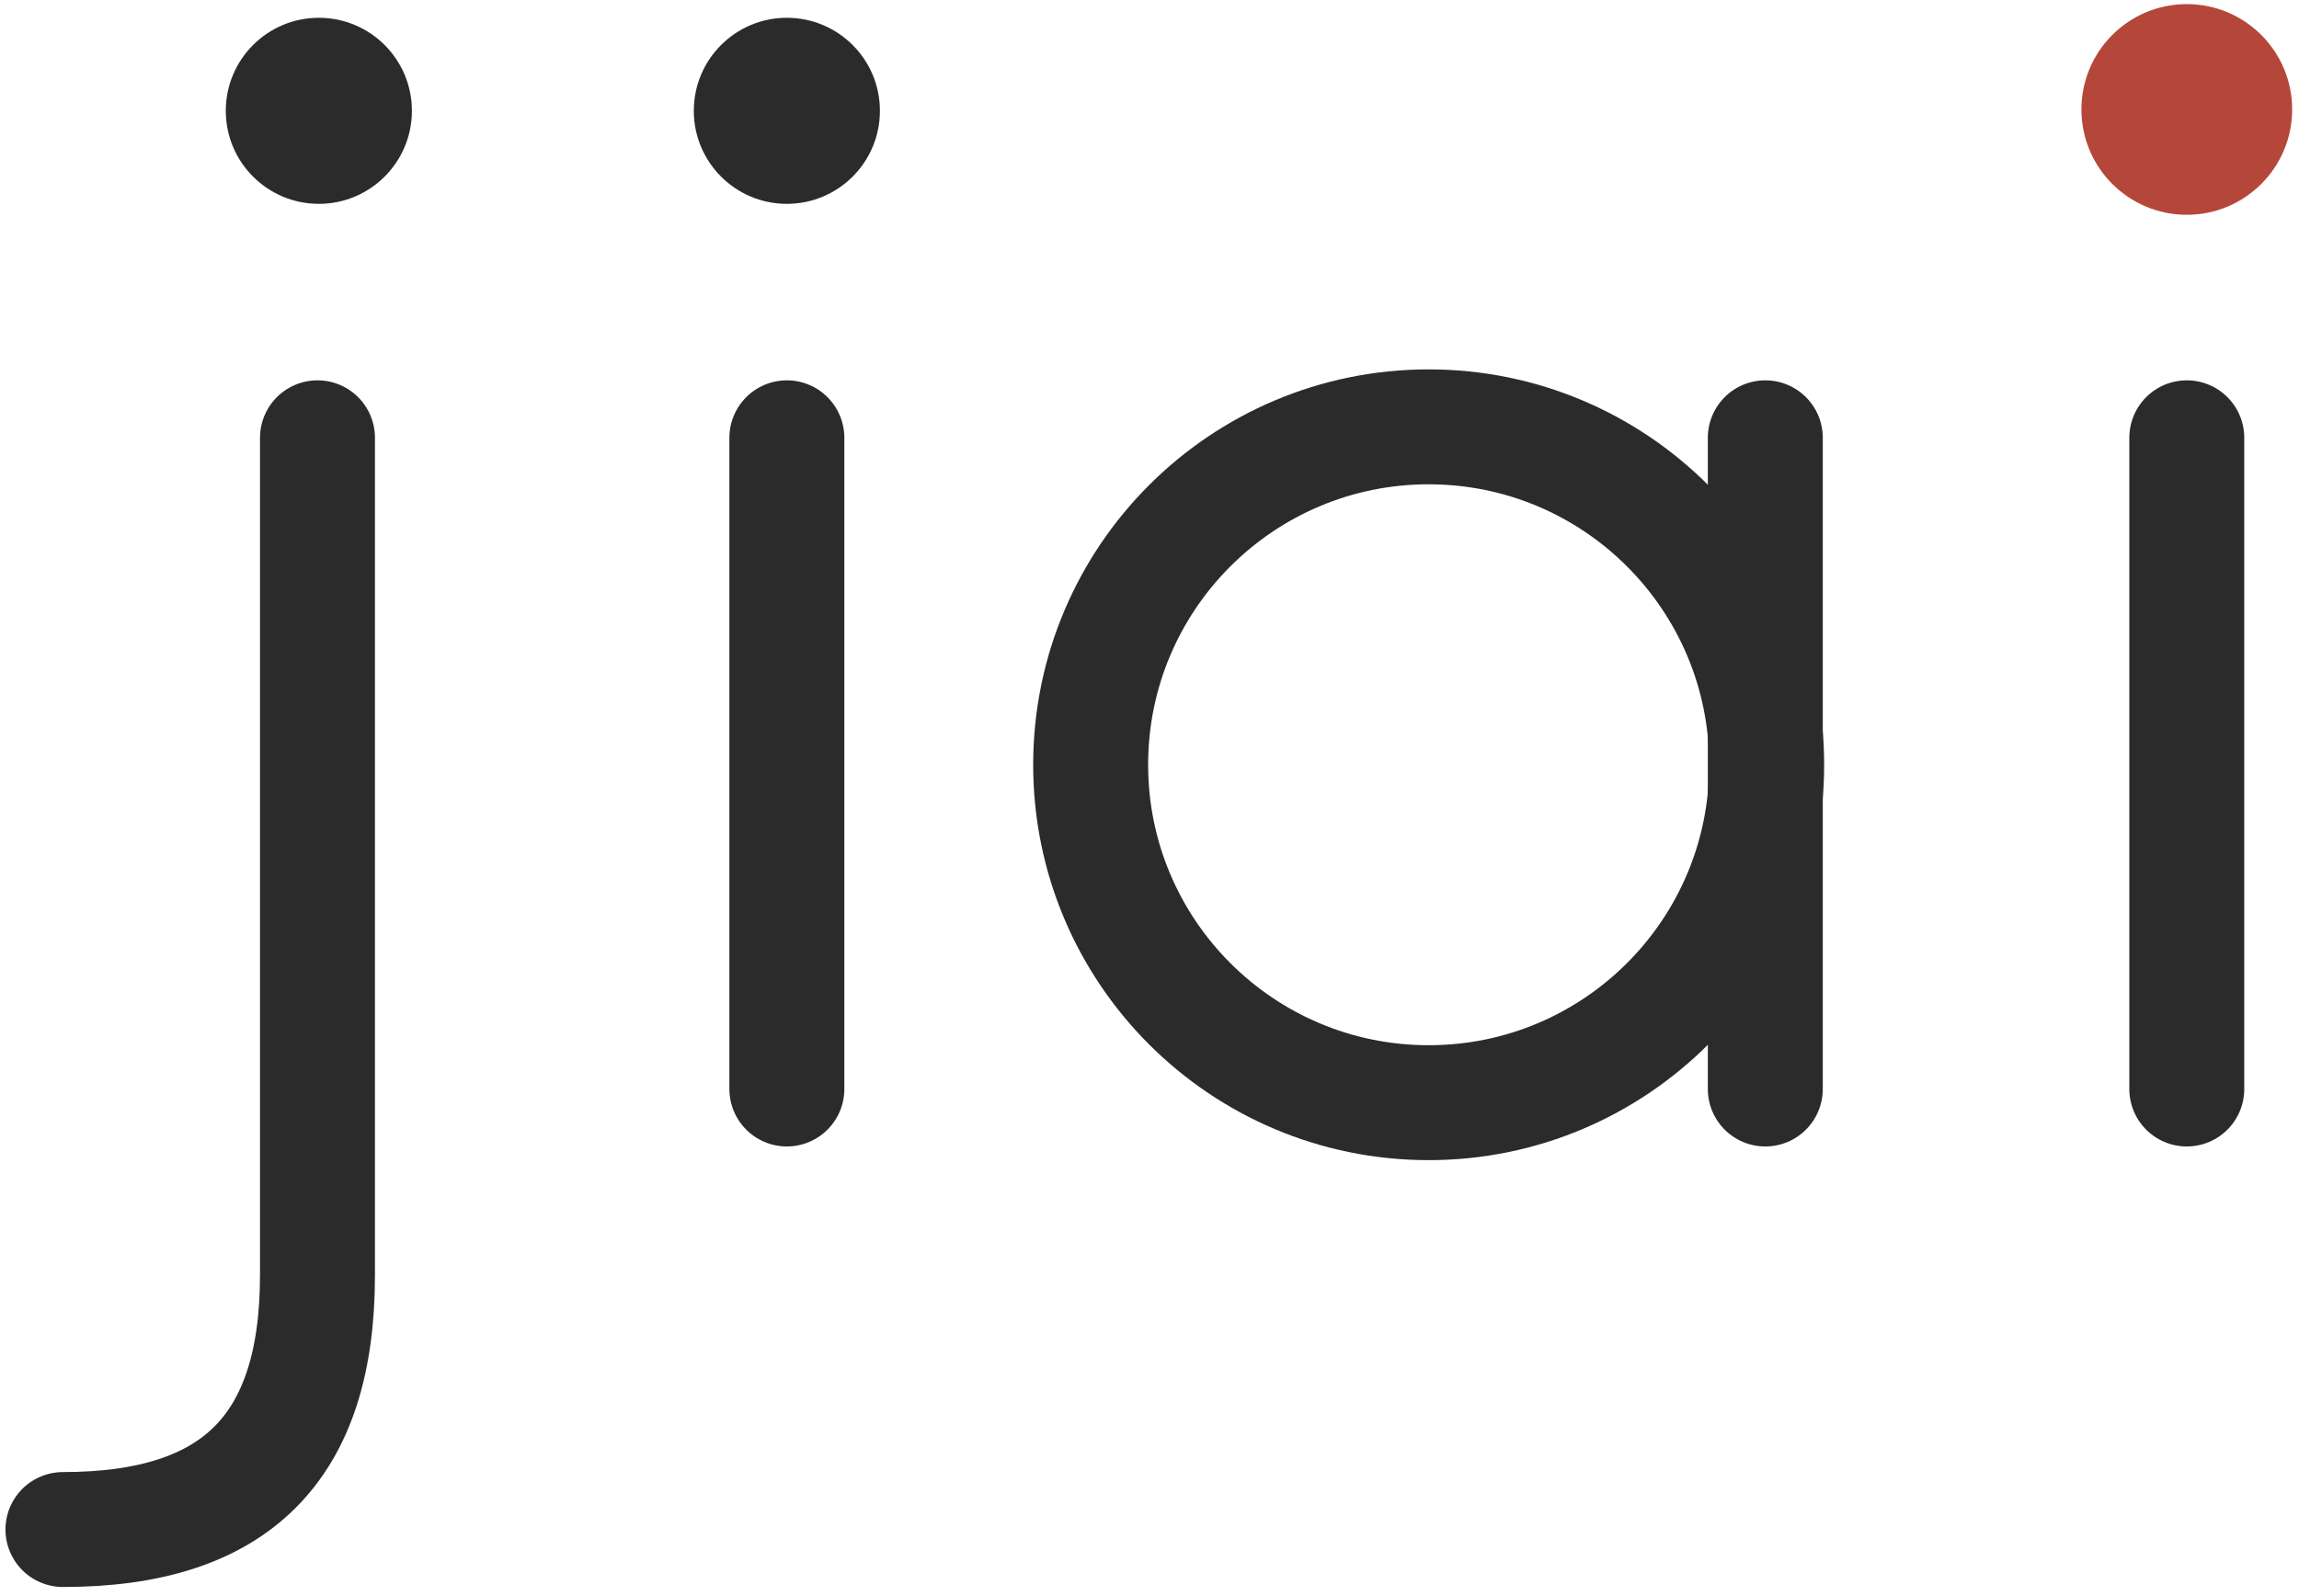
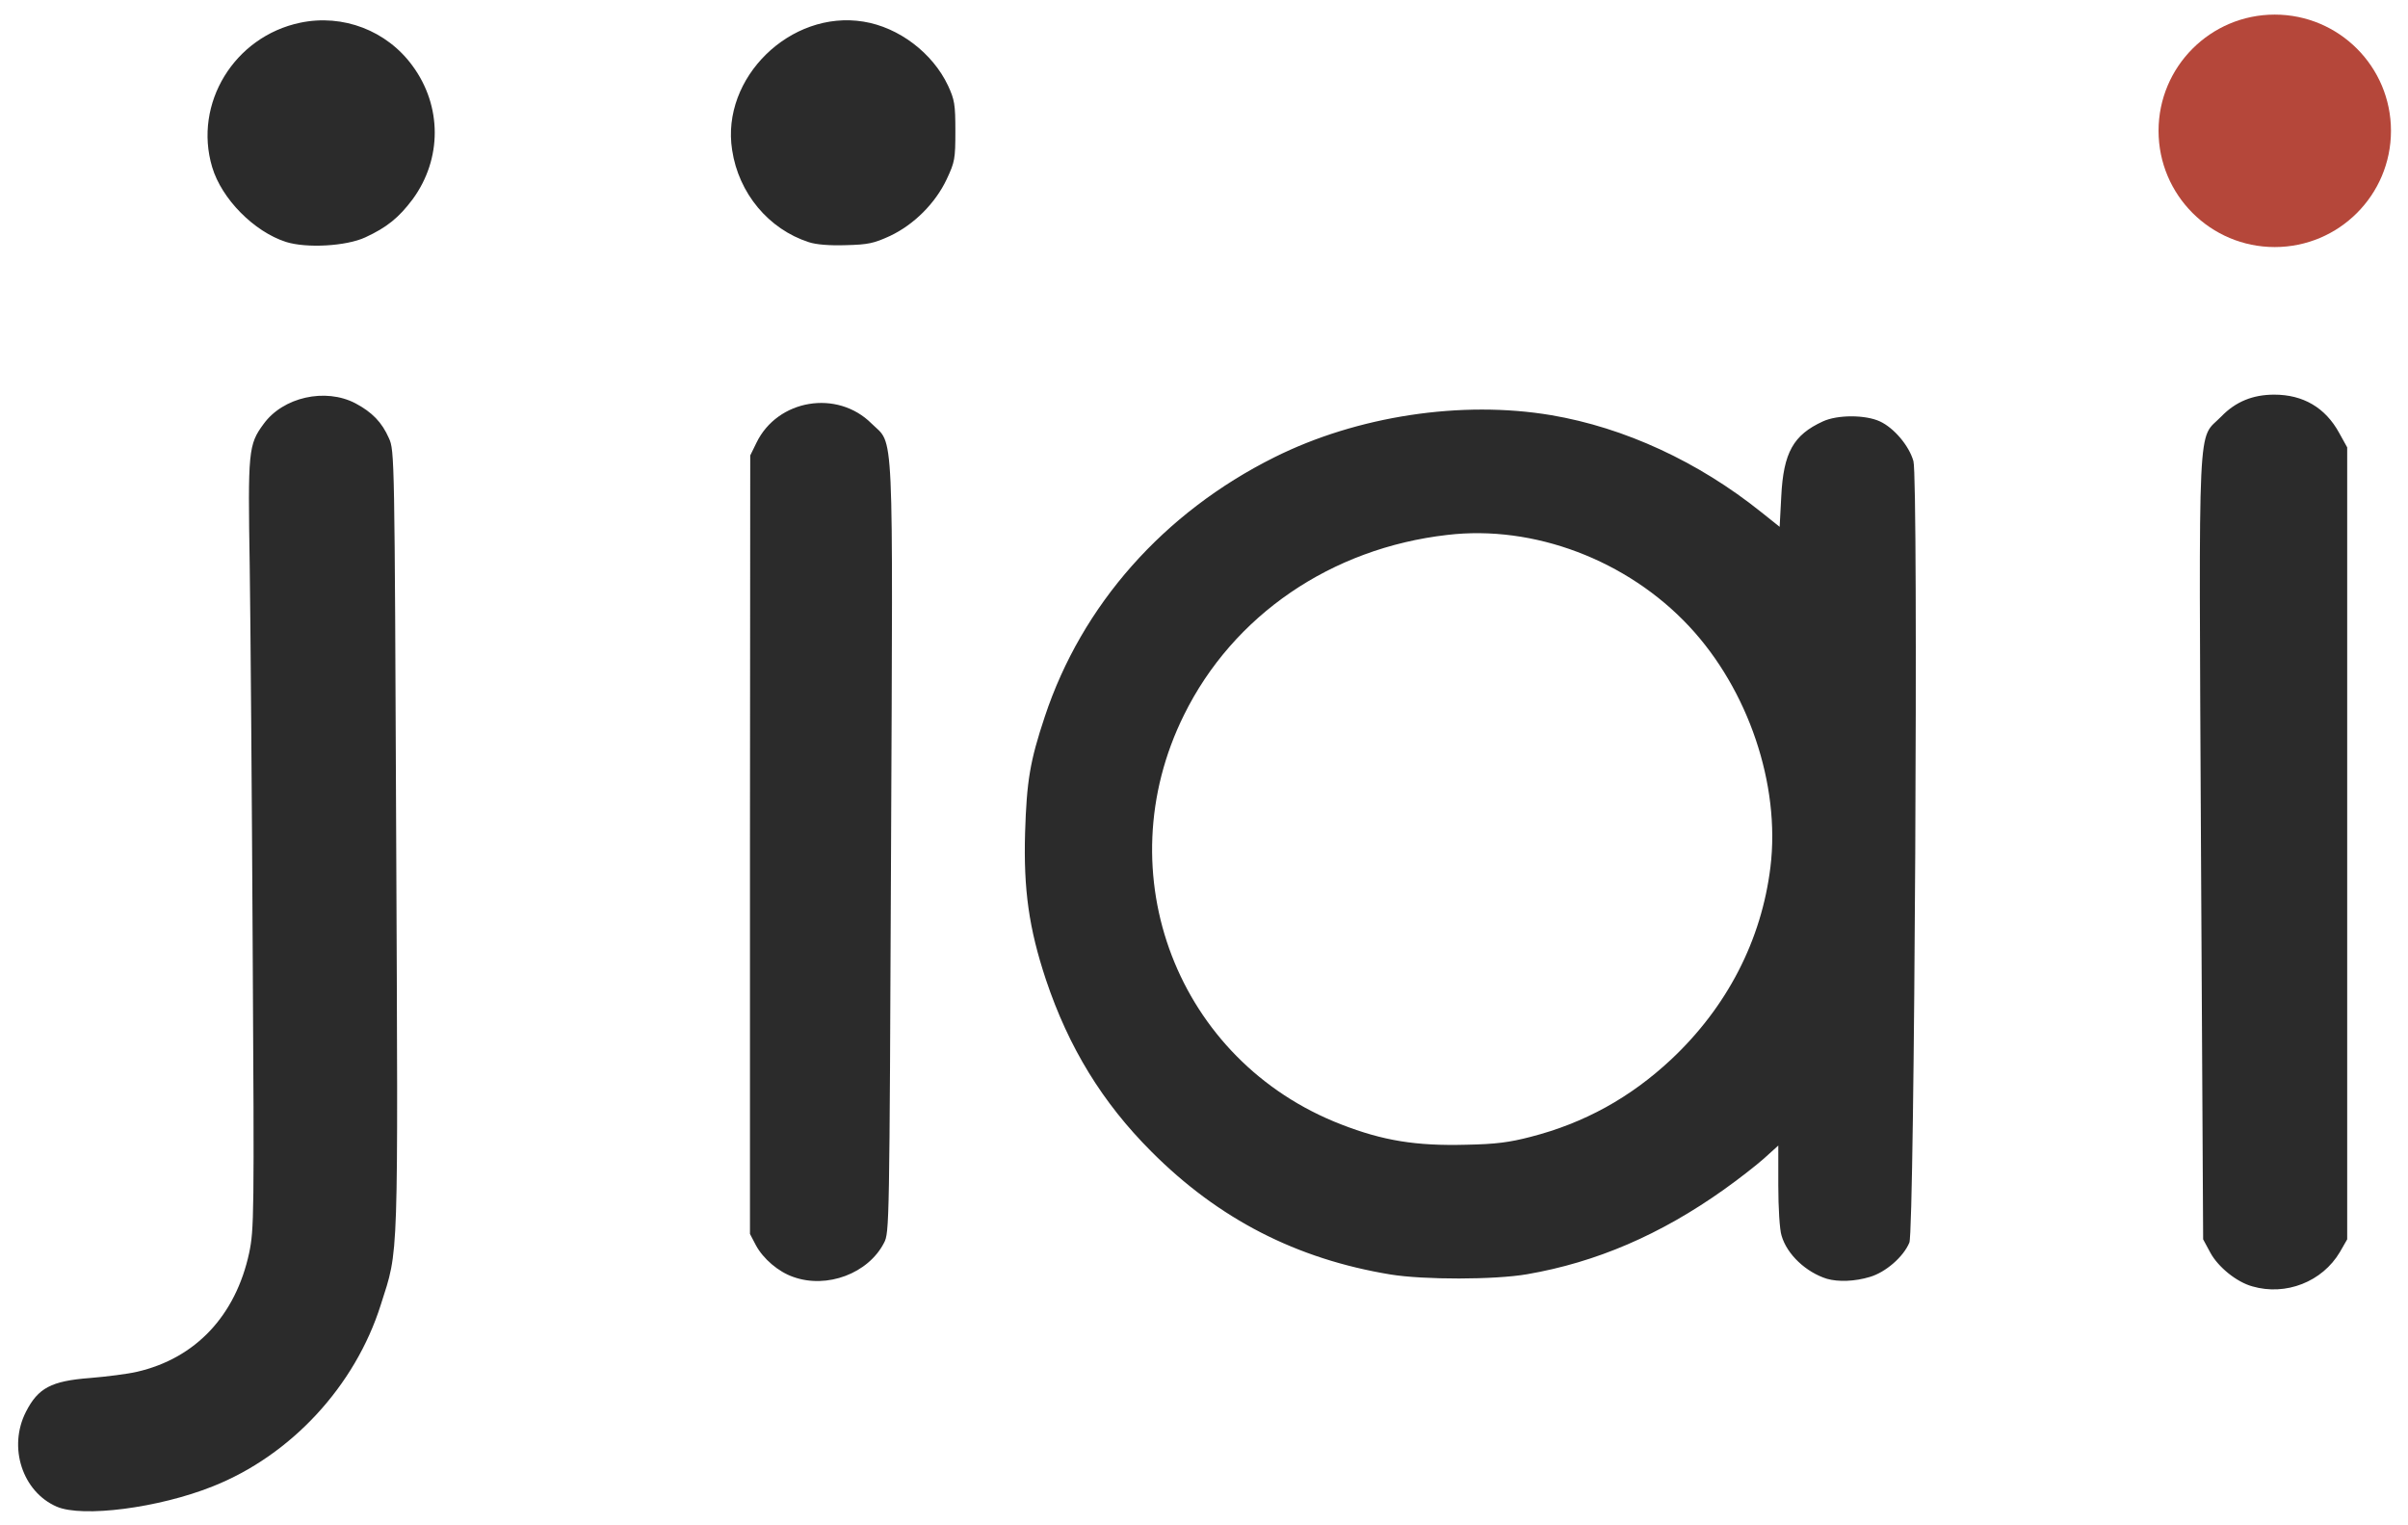
- <svg xmlns="http://www.w3.org/2000/svg" viewBox="216 79 840 583" role="img" aria-label="jiai">
-   <g fill="none" stroke="#2B2B2B" stroke-width="42" stroke-linecap="round">
-     <path d="M332 239V545C332 608.2 302.2 638 239 638" />
-     <path d="M503.5 239V477" />
-     <circle cx="738" cy="358.5" r="123.5" />
-     <path d="M861 239V477" />
-     <path d="M1015 239V477" />
-   </g>
-   <g fill="#2B2B2B">
-     <circle cx="332.5" cy="119.5" r="34" />
-     <circle cx="503.5" cy="119.5" r="34" />
-   </g>
-   <circle class="dot" cx="1015" cy="119" r="38.5" fill="#B5473A" />
+ <svg xmlns="http://www.w3.org/2000/svg" viewBox="226 247 891 564" role="img" aria-label="jiai">
+   <path fill="#2B2B2B" fill-rule="evenodd" d="M247.0,804.4C234.3,798.9 228.9,782.4 235.6,769.3C240.1,760.5 244.9,757.9 259.3,756.8C265.4,756.3 273.3,755.3 276.7,754.5C298.4,749.5 313.2,733.7 318.2,710.5C320.0,701.8 320.1,697.5 319.5,598.0C319.2,541.1 318.7,477.3 318.4,456.3C317.7,413.9 317.9,411.5 323.5,403.9C330.7,393.9 346.4,390.4 357.5,396.2C363.7,399.5 367.3,403.2 369.9,409.1C372.0,413.7 372.0,415.6 372.6,557.6C373.3,716.9 373.6,708.6 366.9,729.7C357.4,759.8 333.7,785.4 304.7,796.9C284.7,804.9 256.5,808.5 247.0,804.4ZM1059.4,722.9C1053.6,721.3 1046.8,715.8 1043.9,710.5L1041.2,705.5L1040.4,560.9C1039.6,396.9 1039.0,410.2 1047.9,401.1C1053.2,395.6 1059.6,393.0 1067.5,393.0C1078.2,393.0 1086.4,397.8 1091.5,407.1L1094.5,412.5L1094.5,559.0L1094.5,705.5L1091.8,710.2C1085.3,721.2 1071.8,726.5 1059.4,722.9ZM519.5,719.4C514.0,717.5 508.4,712.7 505.7,707.7L503.5,703.5L503.5,559.5L503.6,415.5L505.9,410.8C513.7,394.7 535.8,391.0 548.5,403.7C556.9,412.0 556.4,400.6 555.7,561.2C555.1,700.6 555.1,703.0 553.1,706.8C547.3,718.1 532.0,723.9 519.5,719.4ZM902.0,720.1C894.3,717.7 887.2,711.1 885.2,704.1C884.5,702.0 884.0,693.8 884.0,685.5L884.0,670.8L878.8,675.5C875.9,678.1 869.2,683.3 864.0,687.0C840.4,703.8 816.6,714.0 791.1,718.4C779.0,720.5 752.8,720.5 740.5,718.5C705.8,712.8 676.9,698.0 652.0,673.0C633.9,654.9 621.4,634.5 613.0,609.4C606.7,590.4 604.7,576.1 605.3,555.0C605.9,535.9 607.1,528.6 612.6,512.1C626.3,470.8 656.6,436.6 697.5,416.2C728.1,400.9 766.8,395.0 800.0,400.6C827.1,405.2 854.4,417.8 877.6,436.4L884.5,441.9L885.1,430.6C885.9,414.4 889.6,407.9 900.5,402.9C905.9,400.4 916.2,400.4 921.6,402.9C926.8,405.3 932.4,411.9 934.0,417.6C935.9,424.2 934.4,702.0 932.5,706.7C930.3,712.0 923.7,717.7 917.9,719.4C912.3,721.1 906.2,721.3 902.0,720.1ZM792.3,667.6C812.2,662.5 829.2,653.1 844.3,639.0C865.0,619.6 877.8,594.9 881.1,567.7C884.8,537.3 872.9,502.1 851.0,478.7C828.1,454.2 793.5,441.1 761.5,444.9C718.6,449.8 682.3,474.6 664.1,511.5C635.0,570.2 661.7,639.6 722.3,663.0C737.7,669.0 750.0,671.0 768.5,670.5C779.5,670.3 784.6,669.6 792.3,667.6ZM331.8,336.5C320.0,332.7 308.0,320.6 304.5,308.8C297.5,285.3 312.7,260.5 337.1,255.4C352.9,252.1 369.1,258.3 378.6,271.3C389.6,286.2 389.6,305.8 378.7,320.7C373.6,327.5 369.2,331.1 361.2,334.8C354.1,338.1 339.4,338.9 331.8,336.5ZM525.3,336.6C510.4,331.8 499.3,318.5 496.9,302.5C492.7,275.8 518.5,250.6 545.5,255.0C558.6,257.1 571.1,266.6 576.8,278.7C579.2,283.9 579.5,285.6 579.5,295.5C579.5,305.8 579.3,306.9 576.3,313.3C572.1,322.2 564.2,330.1 555.3,334.3C549.4,337.0 547.3,337.5 539.0,337.7C533.0,337.9 528.0,337.5 525.3,336.6Z" />
+   <circle class="dot" cx="1067.7" cy="295.4" r="43.0" fill="#B5473A" />
</svg>
